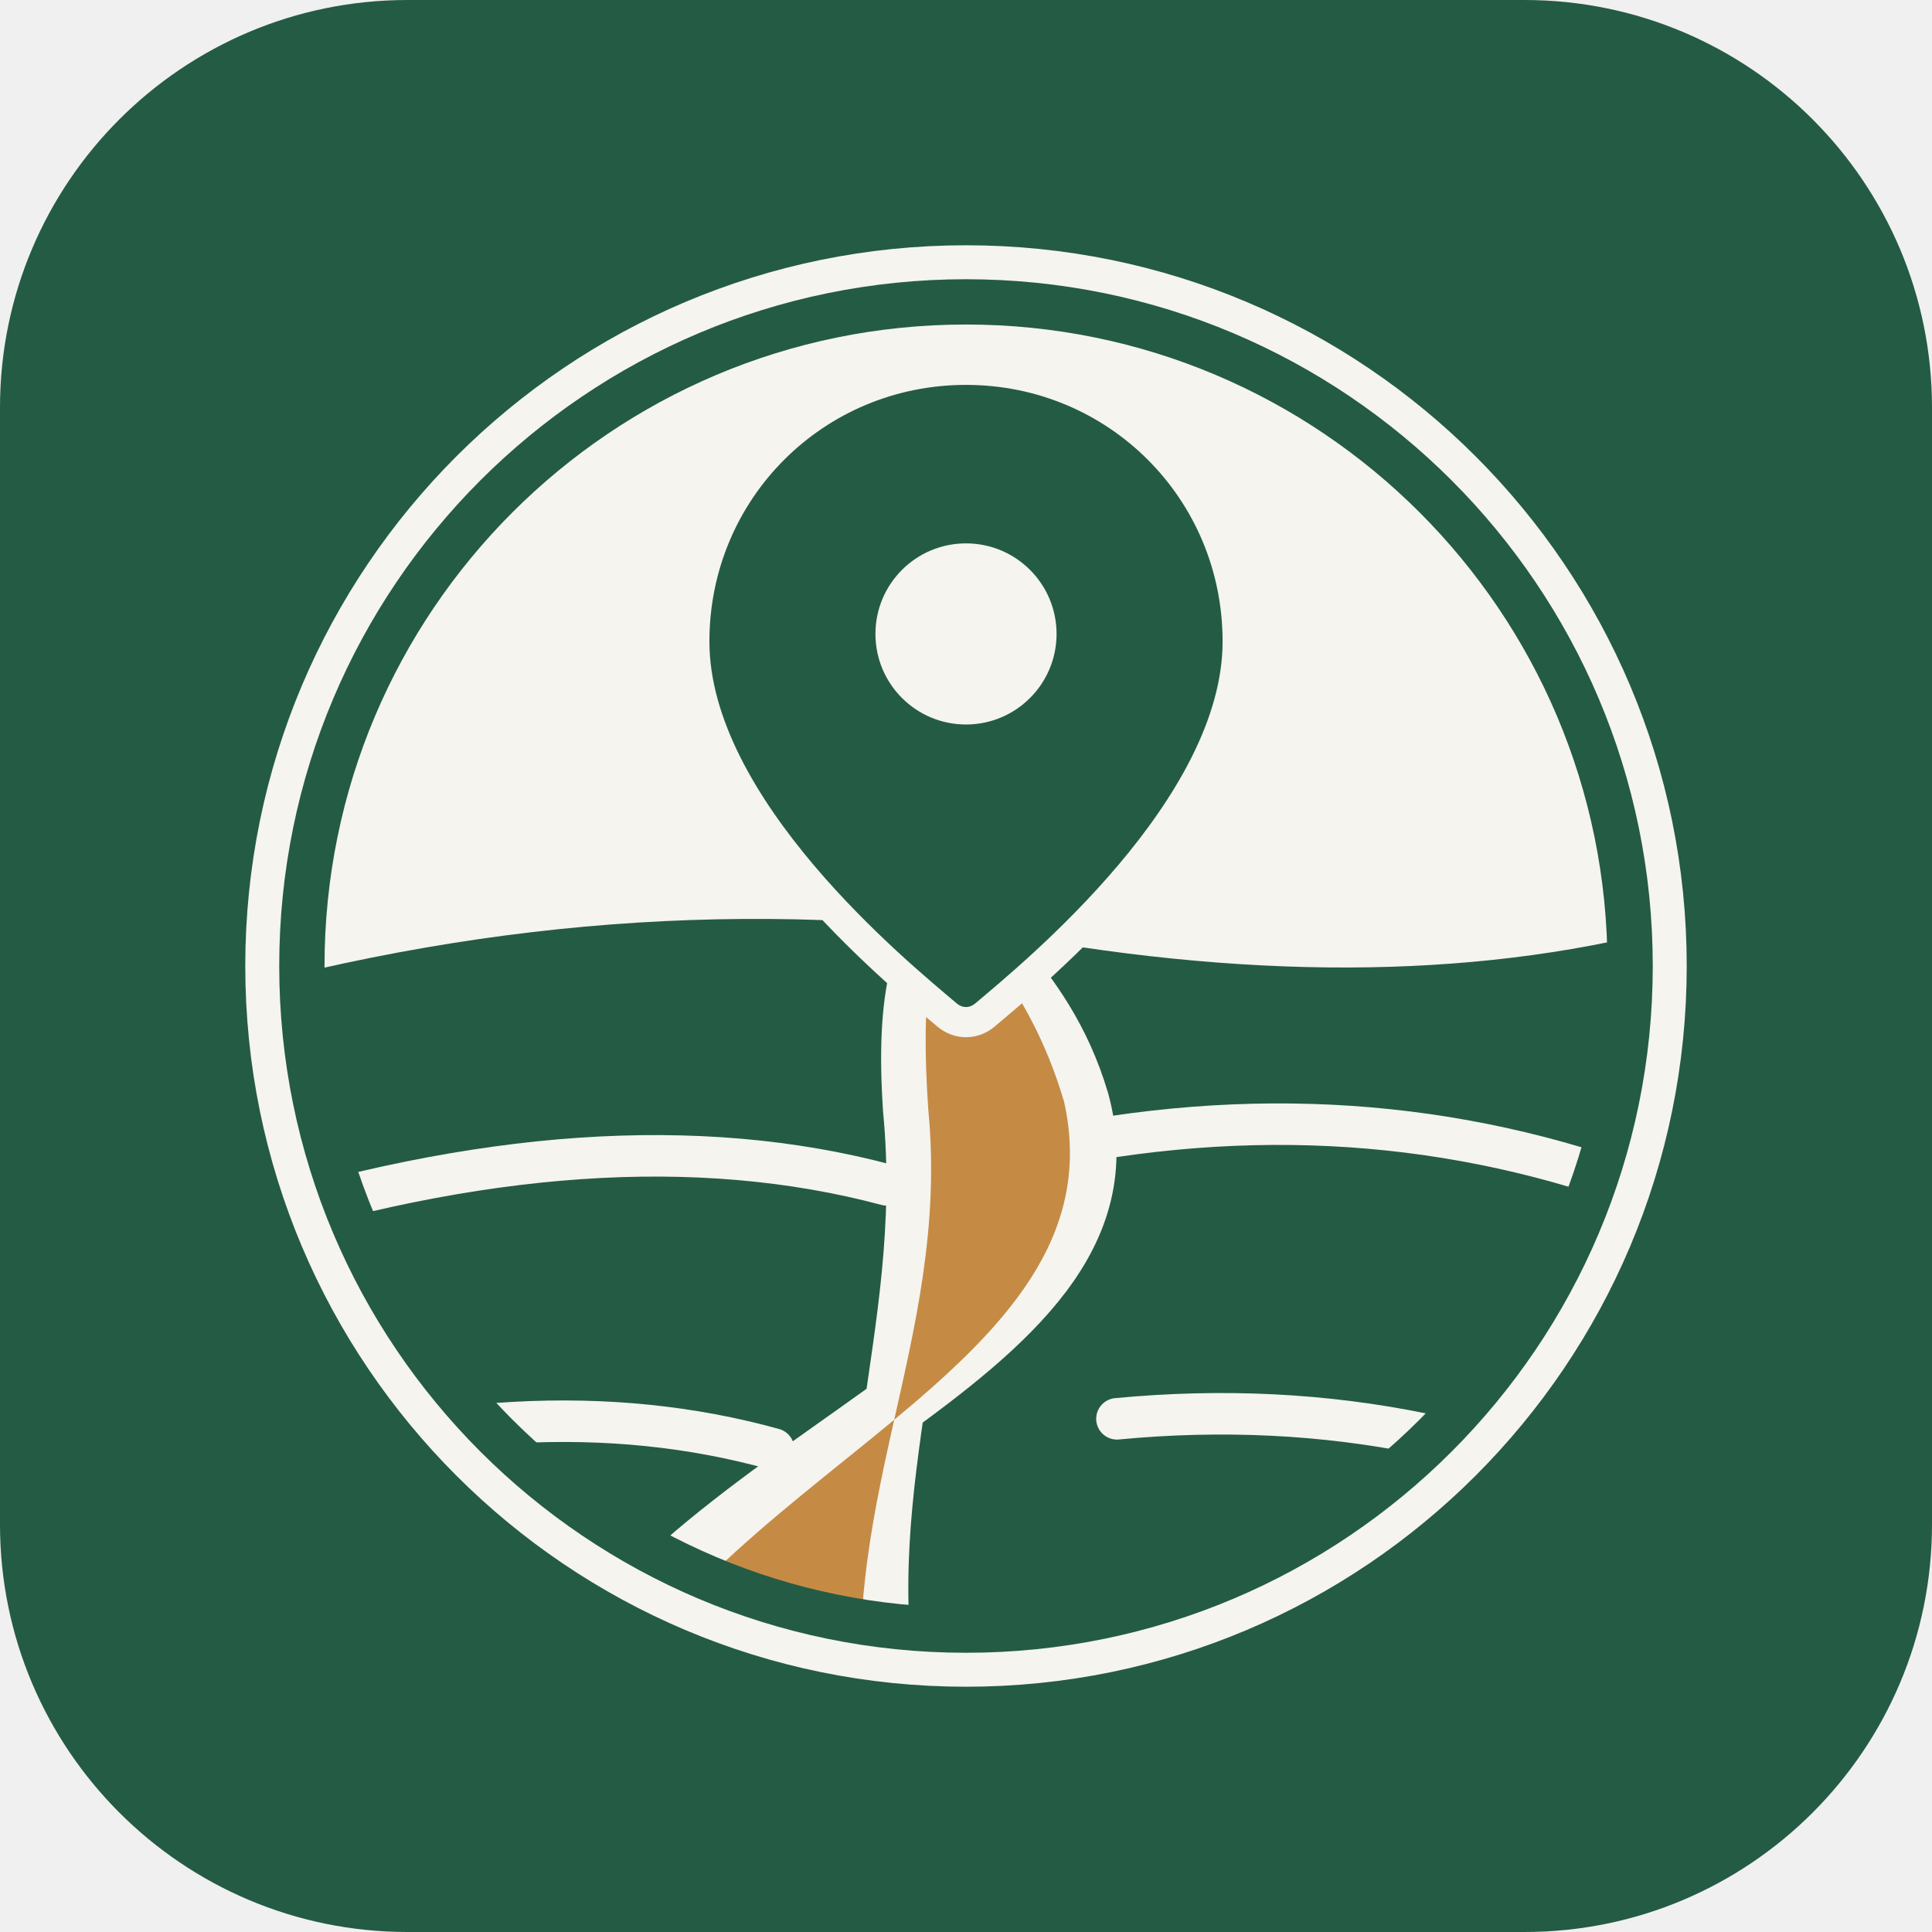
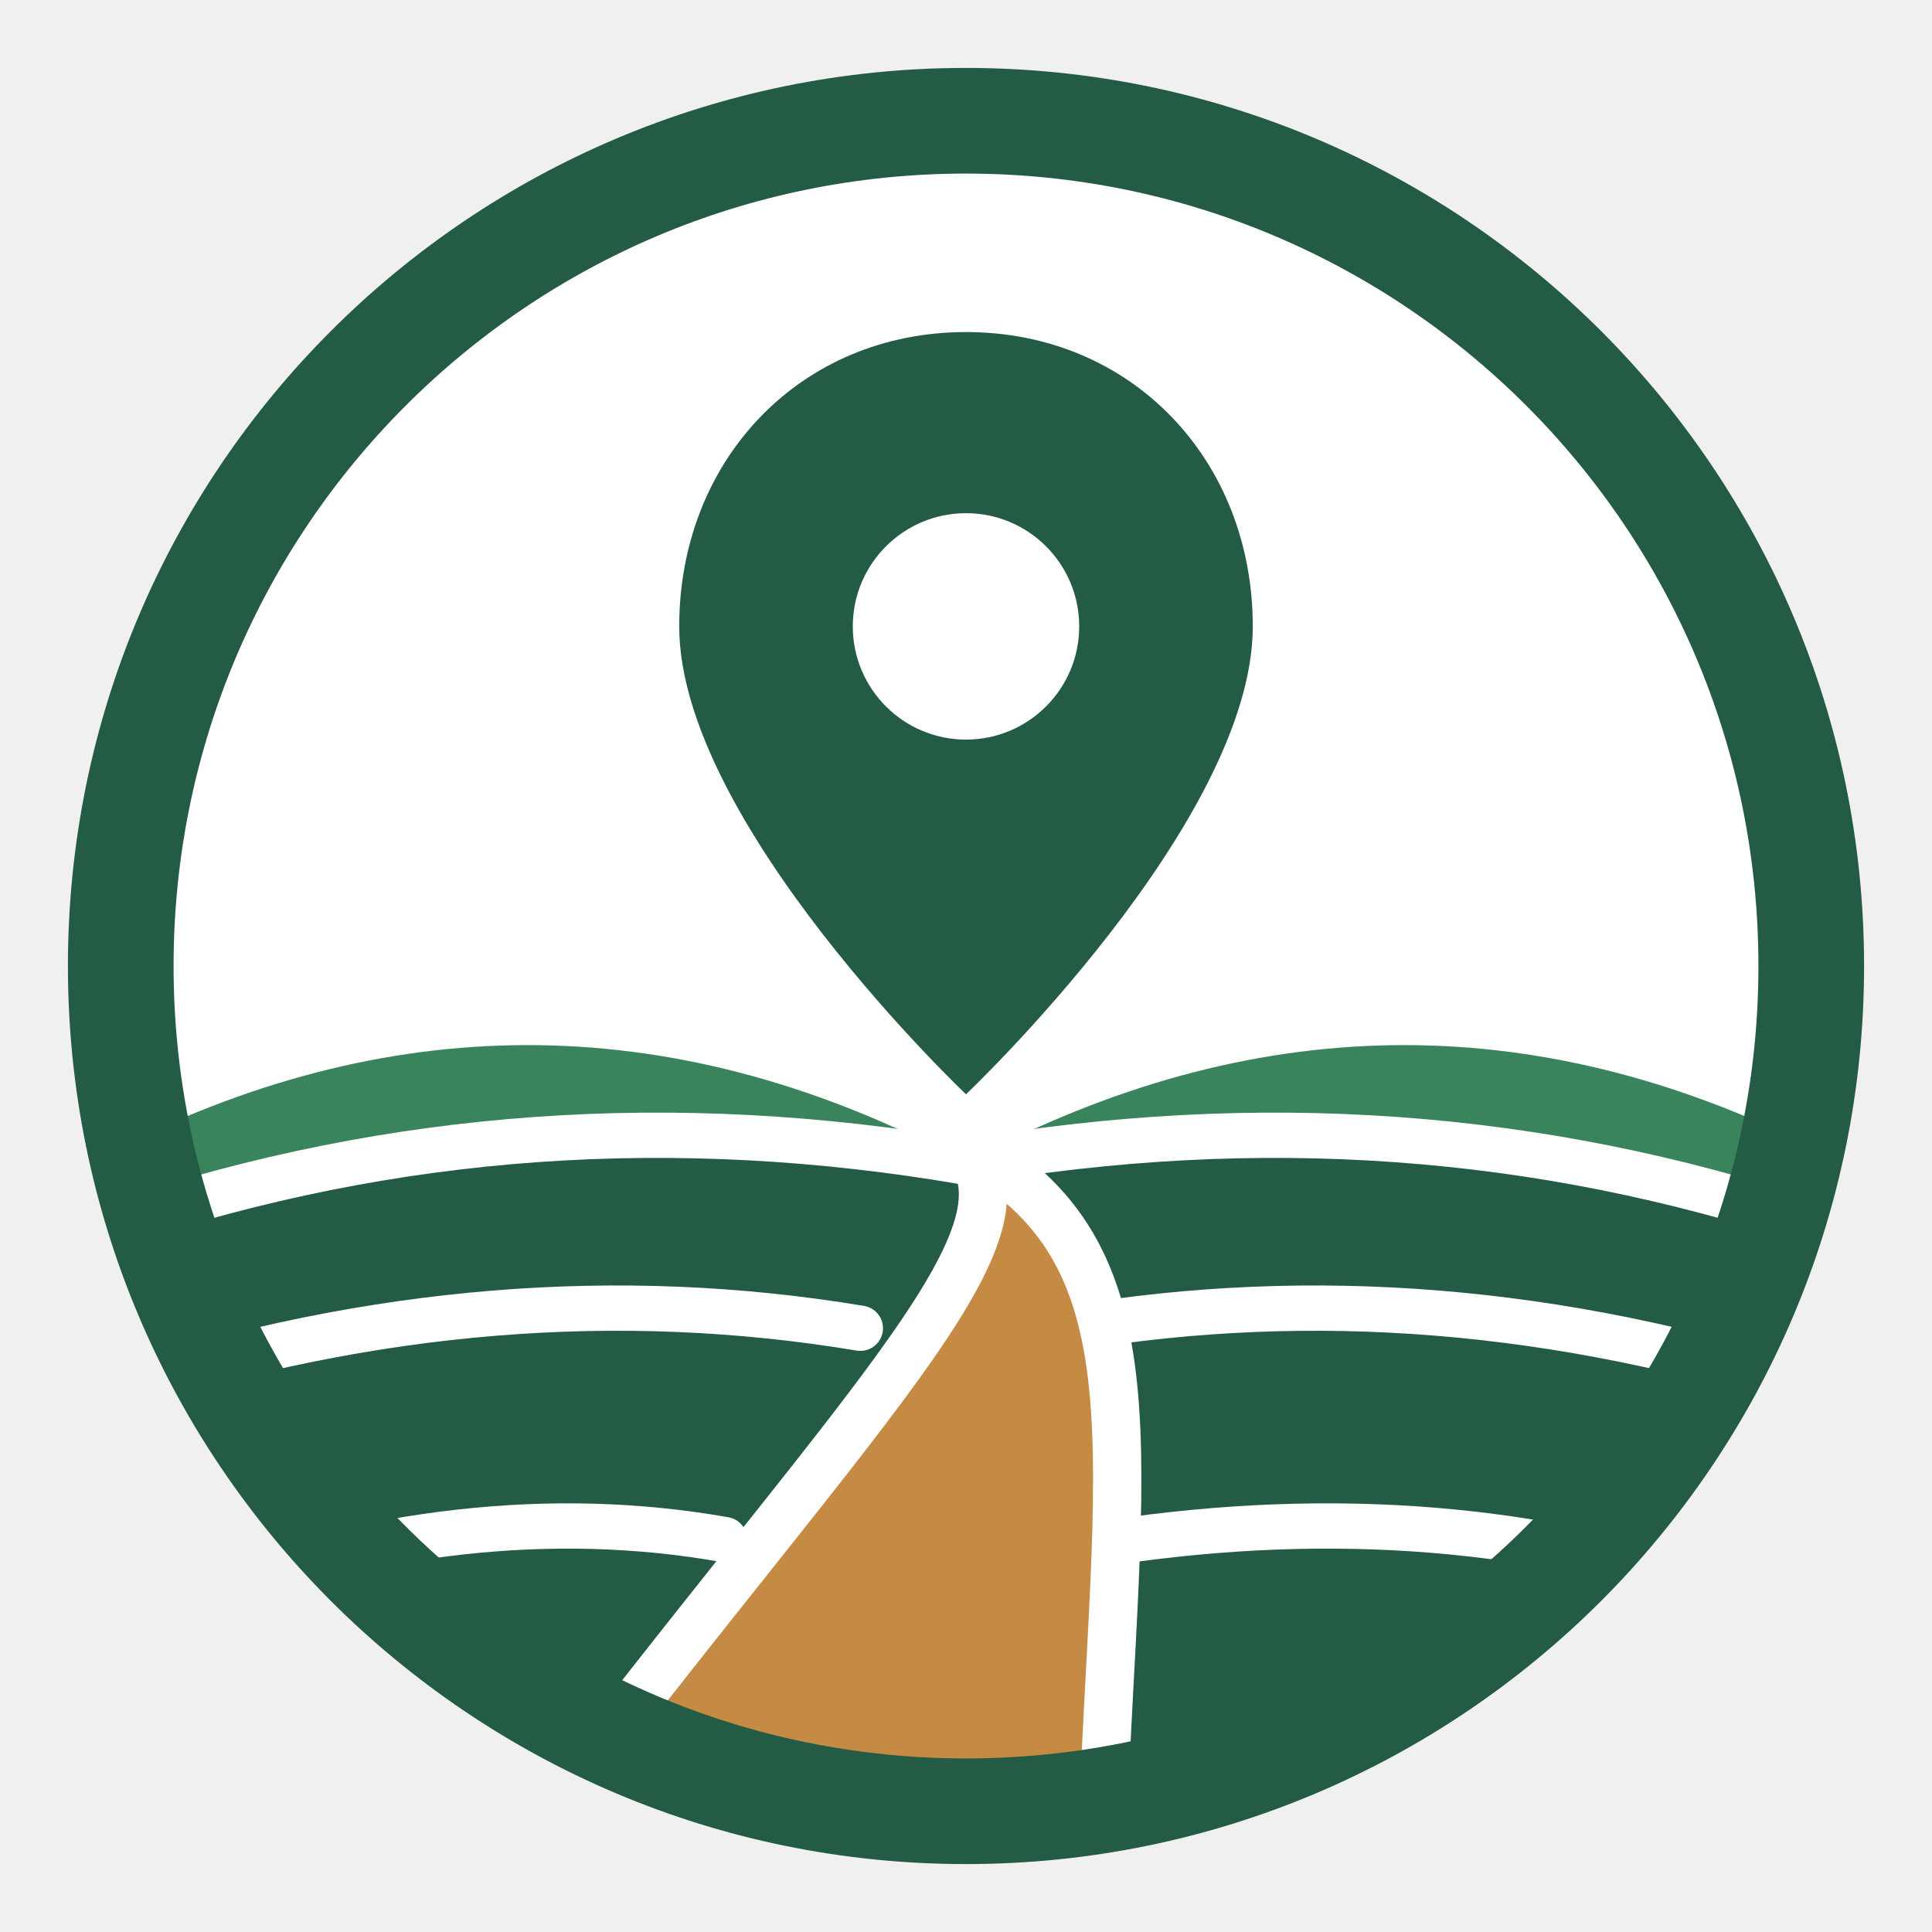
- <svg xmlns="http://www.w3.org/2000/svg" viewBox="0 0 512 512" width="512" height="512">
-   <rect width="512" height="512" rx="108" fill="#245B45" />
+ <svg xmlns="http://www.w3.org/2000/svg" viewBox="0 0 128 128" fill="none">
  <defs>
-     <clipPath id="territorial-circle">
-       <circle cx="256" cy="256" r="184" />
+     <clipPath id="territorial-clip">
+       <circle cx="64" cy="64" r="54" />
    </clipPath>
  </defs>
-   <circle cx="256" cy="256" r="188" fill="#F5F4EF" />
-   <g clip-path="url(#territorial-circle)">
-     <path d="M 56 264 Q 170 232 280 250 Q 380 266 456 242 L 456 460 L 56 460 Z" fill="#245B45" />
-     <path d="M 60 326 Q 160 294 235 314" fill="none" stroke="#F5F4EF" stroke-width="11" stroke-linecap="round" />
-     <path d="M 60 392 Q 140 366 205 384" fill="none" stroke="#F5F4EF" stroke-width="11" stroke-linecap="round" />
-     <path d="M 290 302 Q 375 288 452 322" fill="none" stroke="#F5F4EF" stroke-width="11" stroke-linecap="round" />
-     <path d="M 296 376 Q 380 368 452 408" fill="none" stroke="#F5F4EF" stroke-width="11" stroke-linecap="round" />
-     <path d="M 142 465 C 175 386, 305 362, 286 292 C 276 258, 252 248, 256 236 C 244 248, 240 264, 242 294 C 248 356, 222 400, 238 465 Z" fill="#F5F4EF" stroke="#F5F4EF" stroke-width="16" stroke-linejoin="round" />
-     <path d="M 154 465 C 185 390, 298 364, 282 292 C 272 258, 254 248, 256 236 C 246 248, 244 264, 246 294 C 252 356, 220 400, 230 465 Z" fill="#C58B45" />
+   <circle cx="64" cy="64" r="56" fill="#FFFFFF" />
+   <g clip-path="url(#territorial-clip)">
+     <path d="M 6 77 Q 34 62 62 76 L 62 88 L 6 88 Z" fill="#39845C" />
+     <path d="M 66 76 Q 94 62 122 77 L 122 88 L 66 88 Z" fill="#39845C" />
+     <path d="M 6 81 Q 35 72 64 77 Q 93 72 122 81 L 122 124 L 6 124 Z" fill="#245B45" />
+     <path d="M 8 81 Q 35 72 64 77 Q 93 72 120 81" stroke="#FFFFFF" stroke-width="3" fill="none" stroke-linecap="round" />
+     <path d="M 8 92 Q 33 84 57 88" stroke="#FFFFFF" stroke-width="3" fill="none" stroke-linecap="round" />
+     <path d="M 12 106 Q 31 99 48 102" stroke="#FFFFFF" stroke-width="3" fill="none" stroke-linecap="round" />
+     <path d="M 71 88 Q 95 84 120 92" stroke="#FFFFFF" stroke-width="3" fill="none" stroke-linecap="round" />
+     <path d="M 75 102 Q 97 99 116 106" stroke="#FFFFFF" stroke-width="3" fill="none" stroke-linecap="round" />
+     <path d="M 64 76 C 69 82, 57 93, 35 122 L 73 122 C 74 96, 77 83, 64 76 Z" fill="#C58B45" stroke="#FFFFFF" stroke-width="3.2" stroke-linejoin="round" />
+     <path d="M 64 22 C 53 22 45 30.5 45 41.5 C 45 54.5 64 72.5 64 72.5 C 64 72.5 83 54.5 83 41.5 C 83 30.5 75 22 64 22 Z" fill="#245B45" />
+     <circle cx="64" cy="41.5" r="7.5" fill="#FFFFFF" />
  </g>
-   <circle cx="256" cy="256" r="184" fill="none" stroke="#F5F4EF" stroke-width="14" />
-   <circle cx="256" cy="256" r="176" fill="none" stroke="#245B45" stroke-width="12" />
-   <path d="M 256 98 C 216 98, 184 130, 184 170 C 184 214, 238 258, 251 269 C 254 271.5, 258 271.5, 261 269 C 274 258, 328 214, 328 170 C 328 130, 296 98, 256 98 Z" fill="#245B45" stroke="#F5F4EF" stroke-width="8" />
-   <circle cx="256" cy="168" r="24" fill="#F5F4EF" />
+   <circle cx="64" cy="64" r="56" stroke="#245B45" stroke-width="7" />
</svg>
